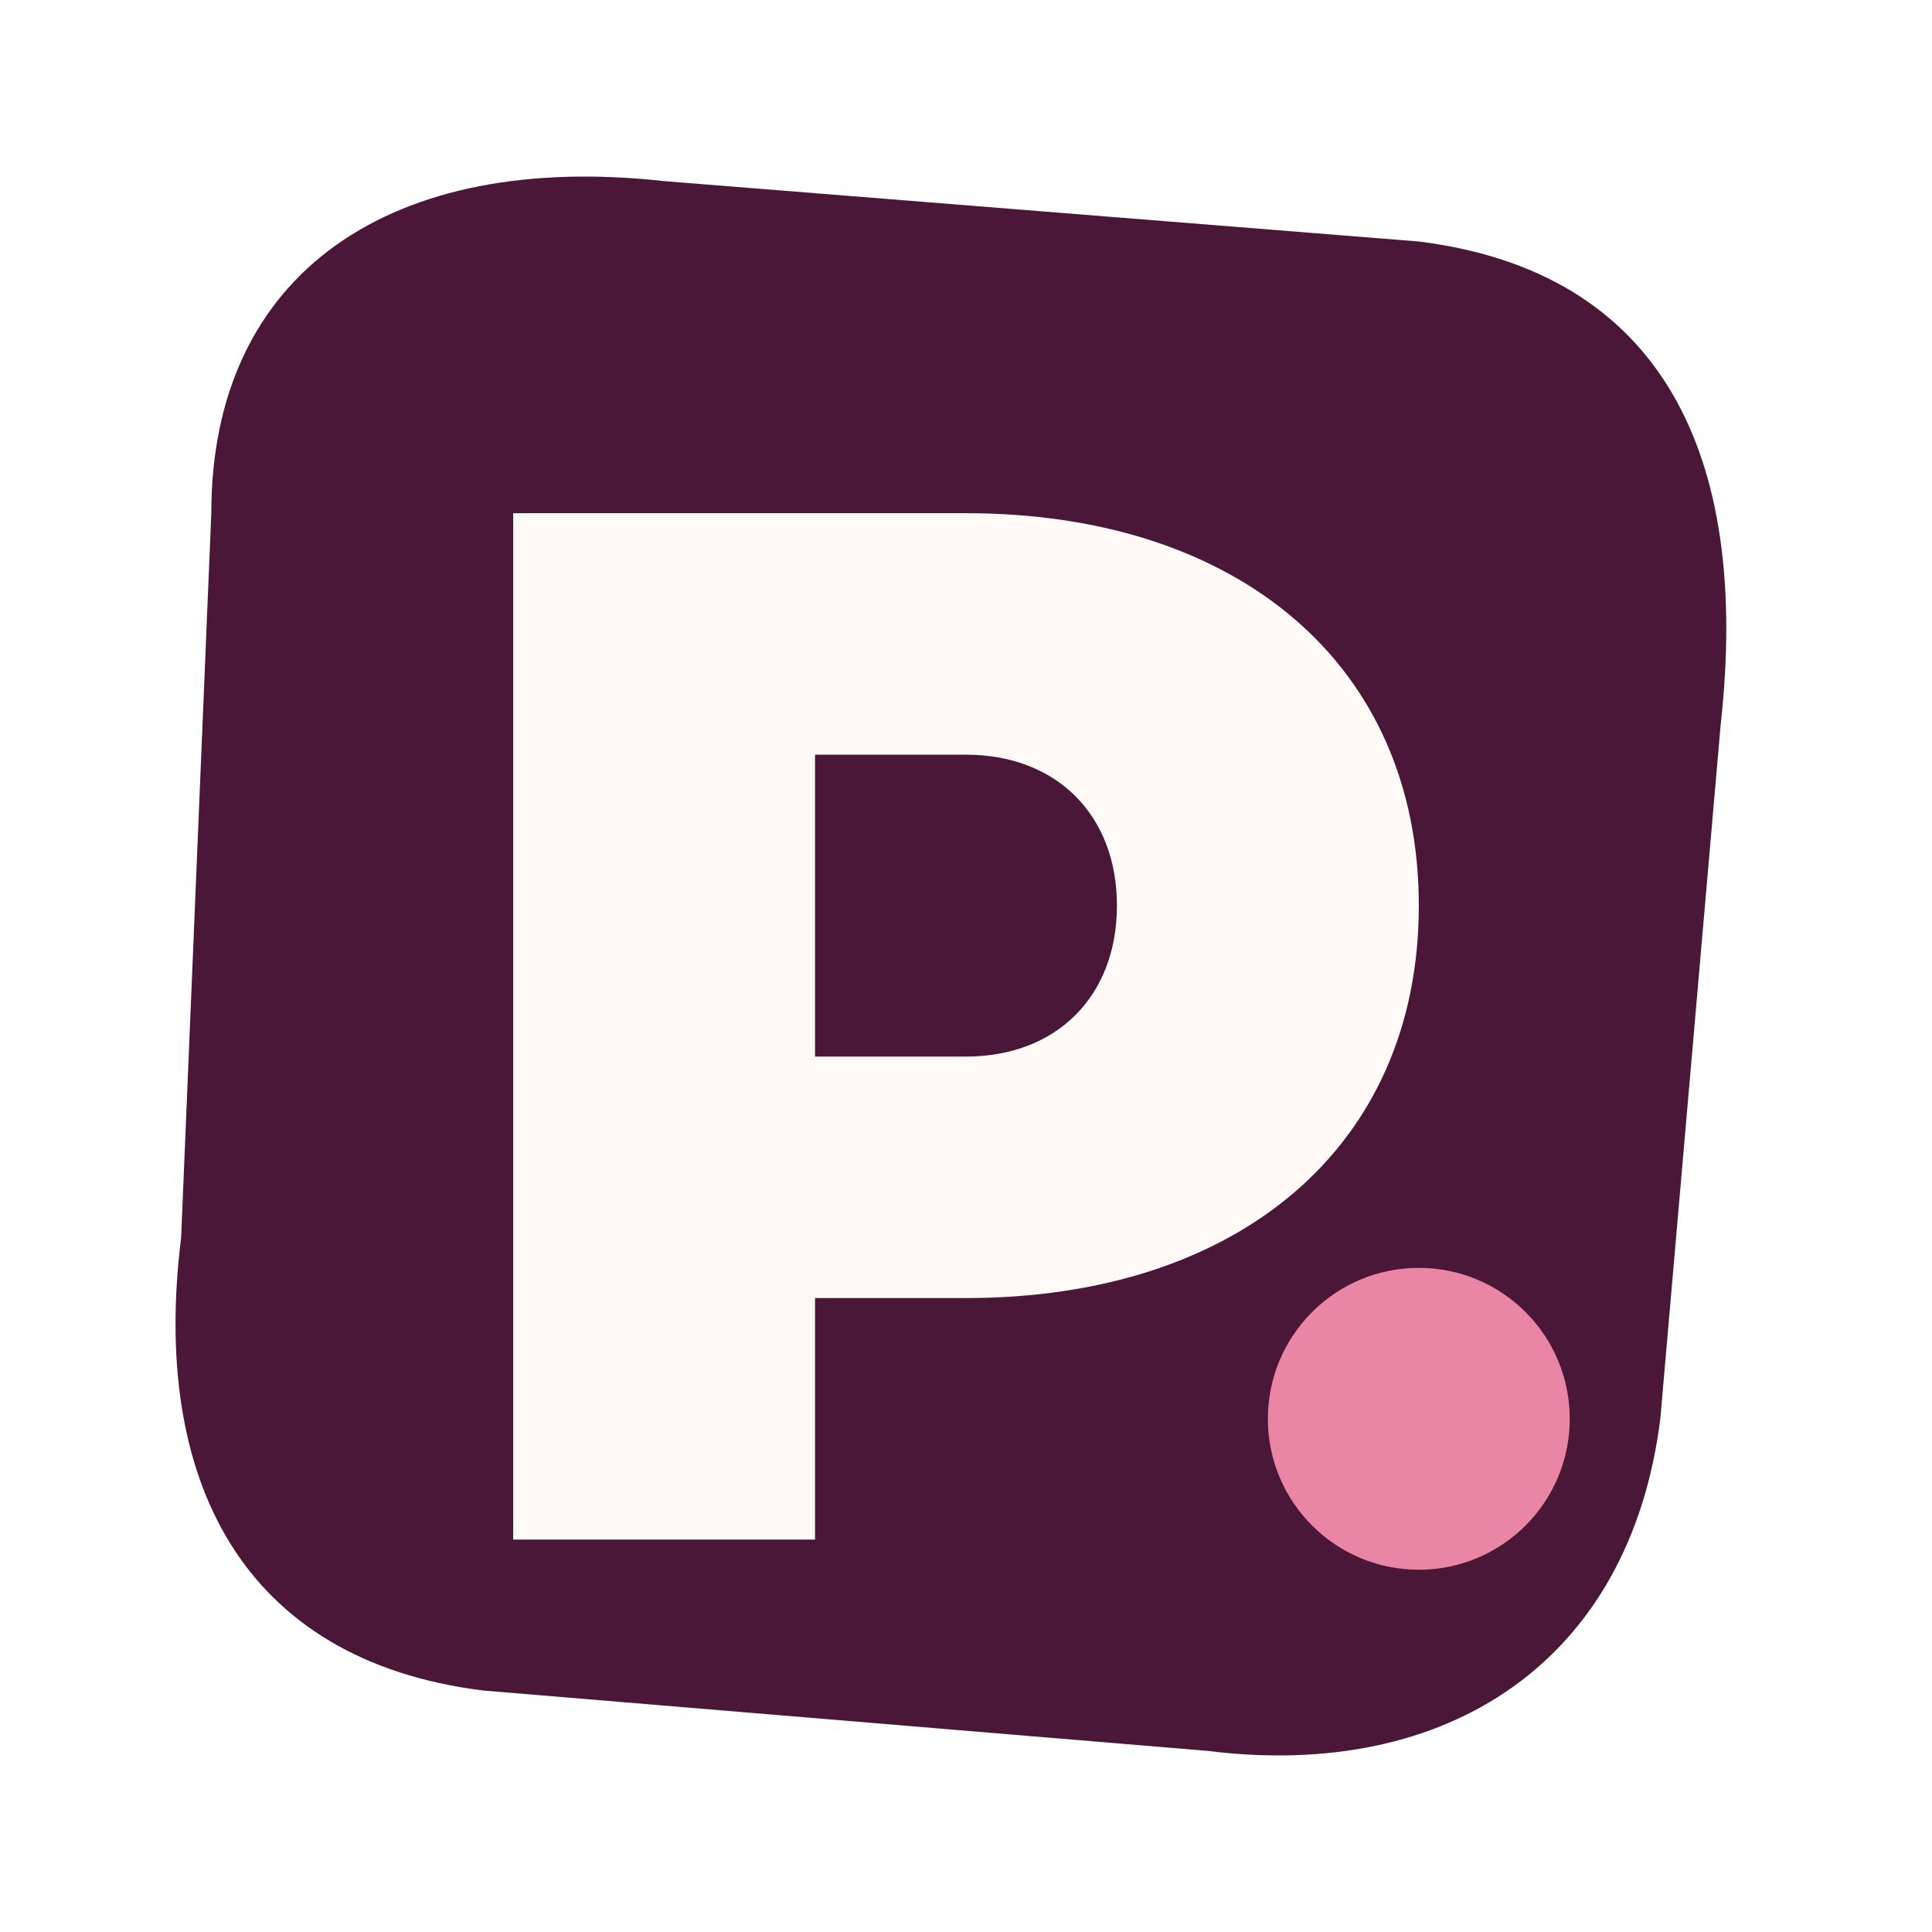
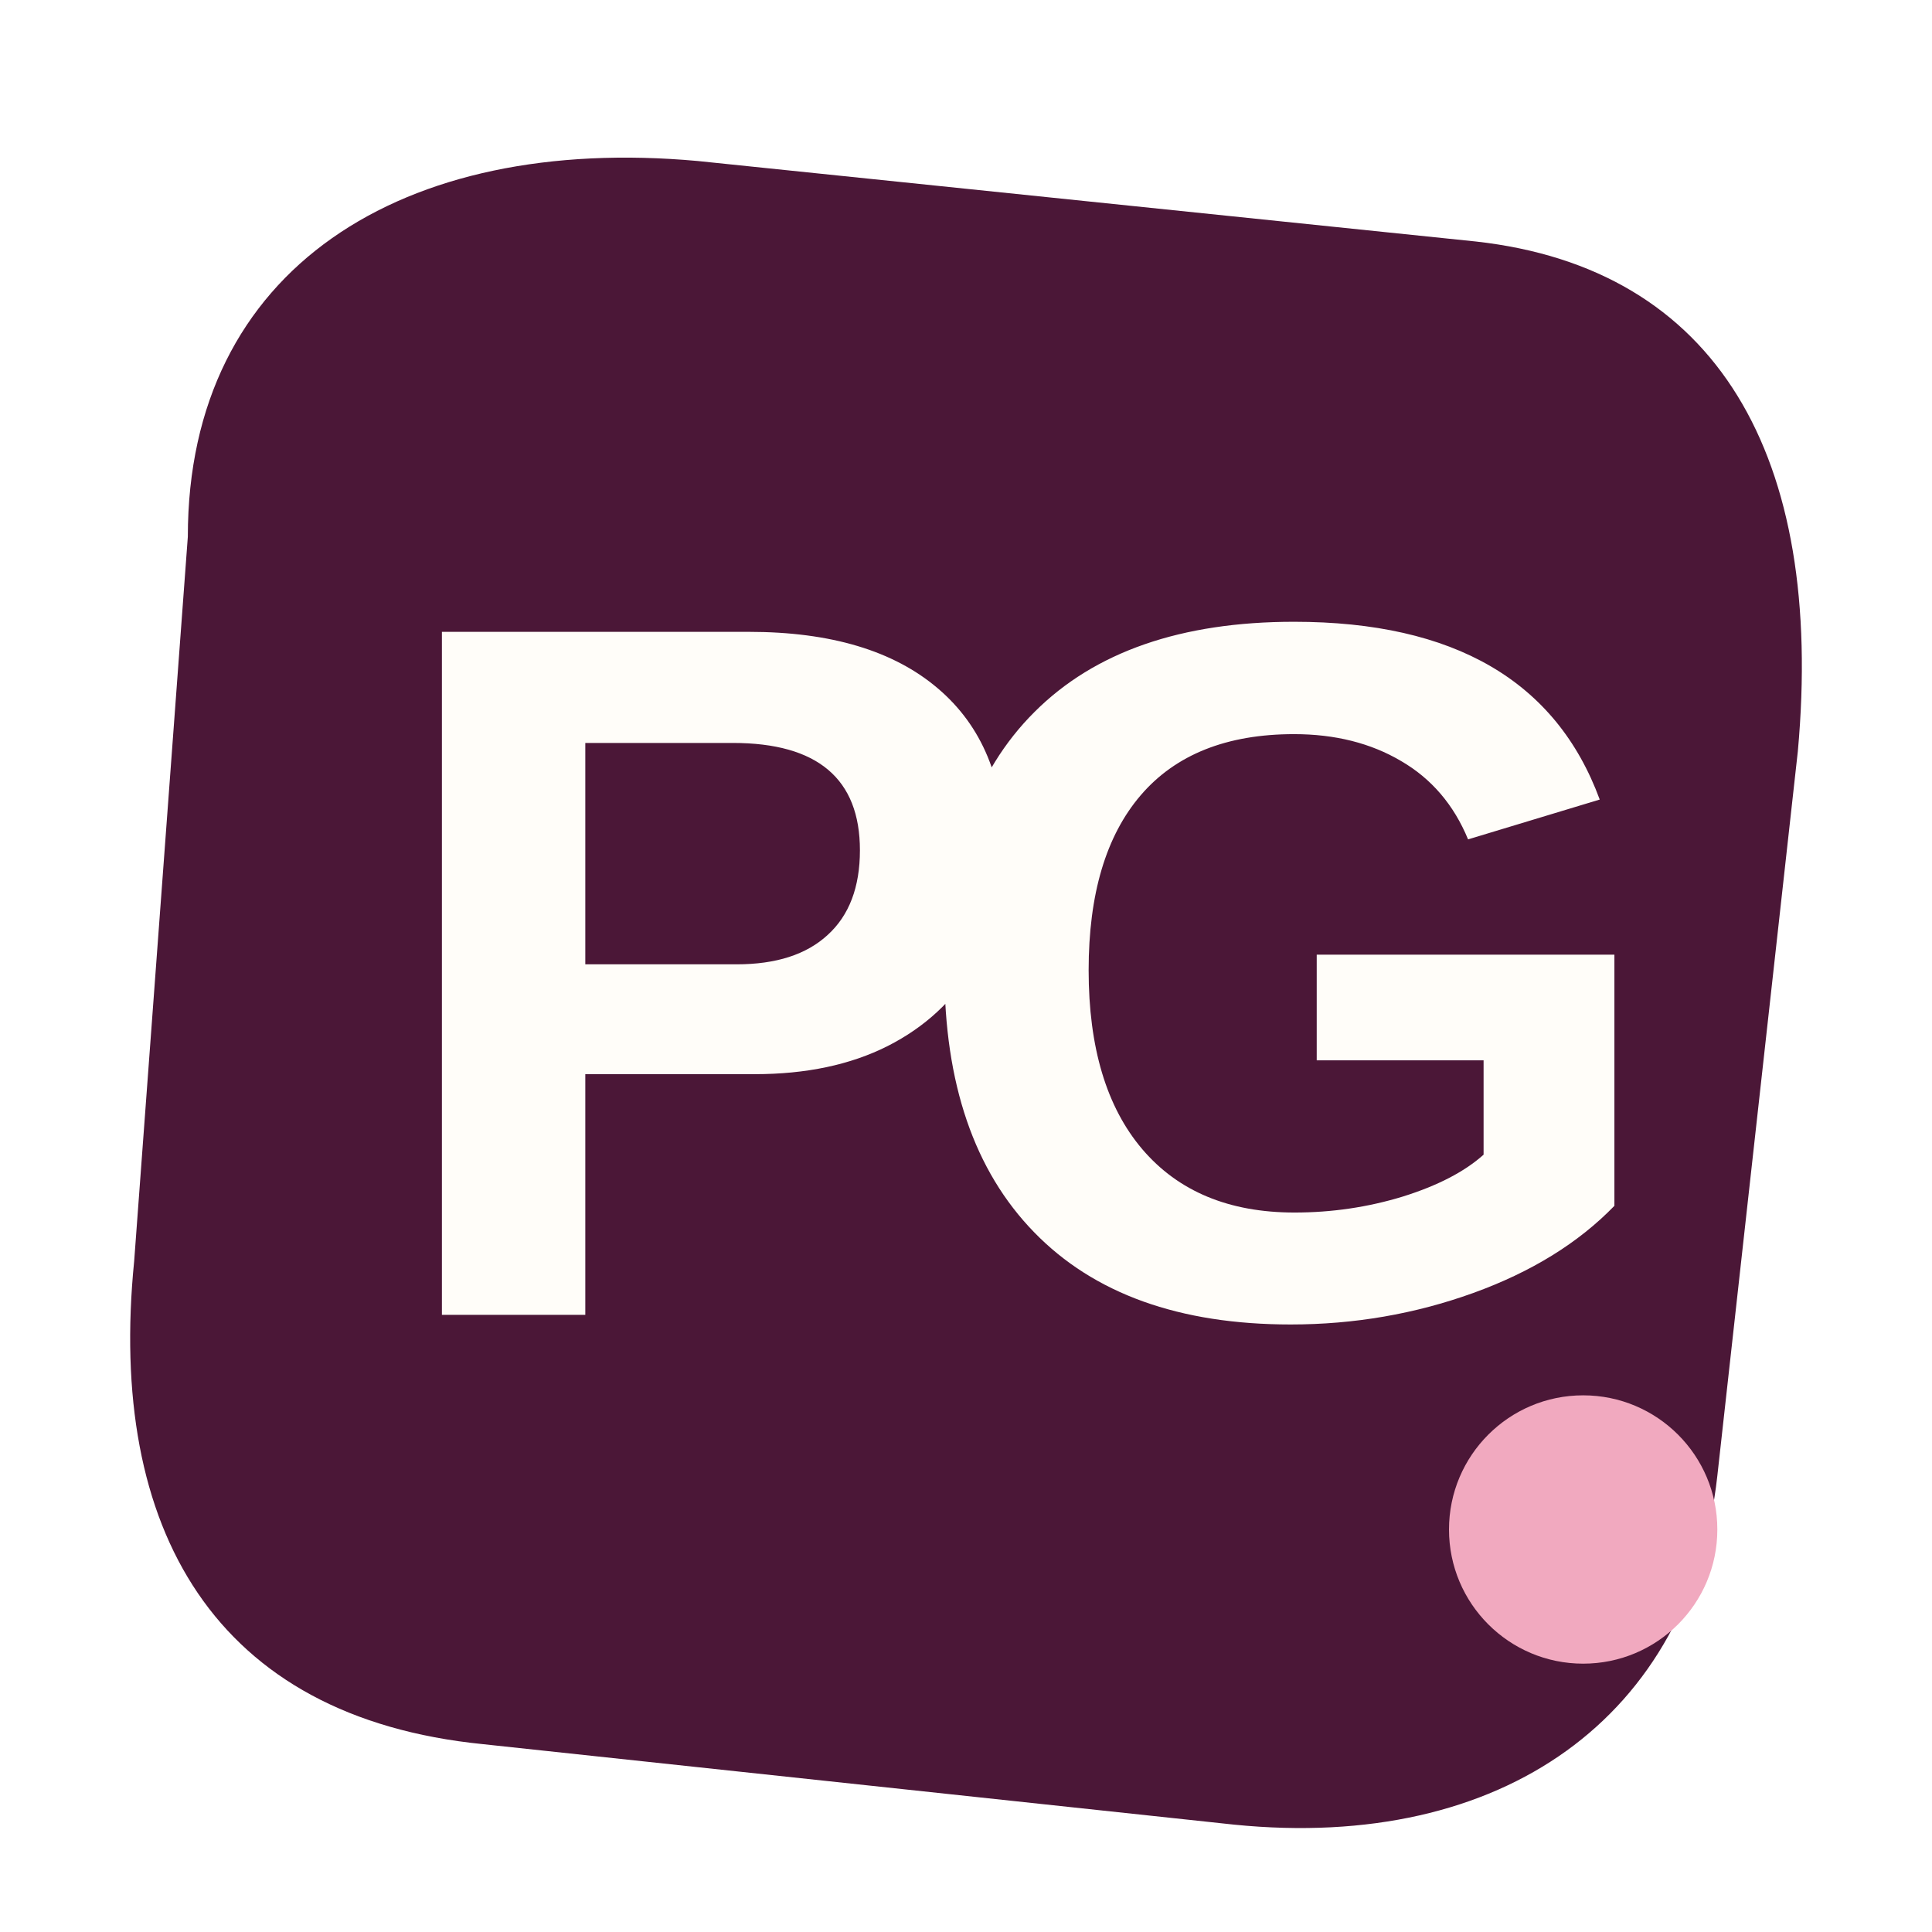
- <svg xmlns="http://www.w3.org/2000/svg" viewBox="0 0 64 64">
-   <path d="M7 17C7 9 13 5 22 6l25 2c8 1 11 7 10 16l-2 23c-1 8-7 12-15 11l-24-2C8 55 5 49 6 41L7 17Z" fill="#4b1737" />
-   <path d="M17 17h15c9 0 15 5 15 13s-6 13-15 13h-5v8H17V17Zm10 8v10h5c3 0 5-2 5-5s-2-5-5-5h-5Z" fill="#fff9f8" />
-   <circle cx="47" cy="47" r="5" fill="#e986a5" />
+ <svg xmlns="http://www.w3.org/2000/svg" viewBox="0 0 72 72" role="img" aria-label="PG">
+   <path d="M7 20C7 10 15 5 26 6l29 3c9 1 13 8 12 19l-3 27c-1 9-8 14-18 13l-28-3C8 64 4 57 5 47L7 20Z" fill="#4b1737" />
+   <text x="14" y="49" fill="#fffdf9" font-family="Arial,Helvetica,sans-serif" font-size="37" font-weight="800" letter-spacing="-5">PG</text>
+   <circle cx="59" cy="57" r="5" fill="#f1a9bf" />
</svg>
